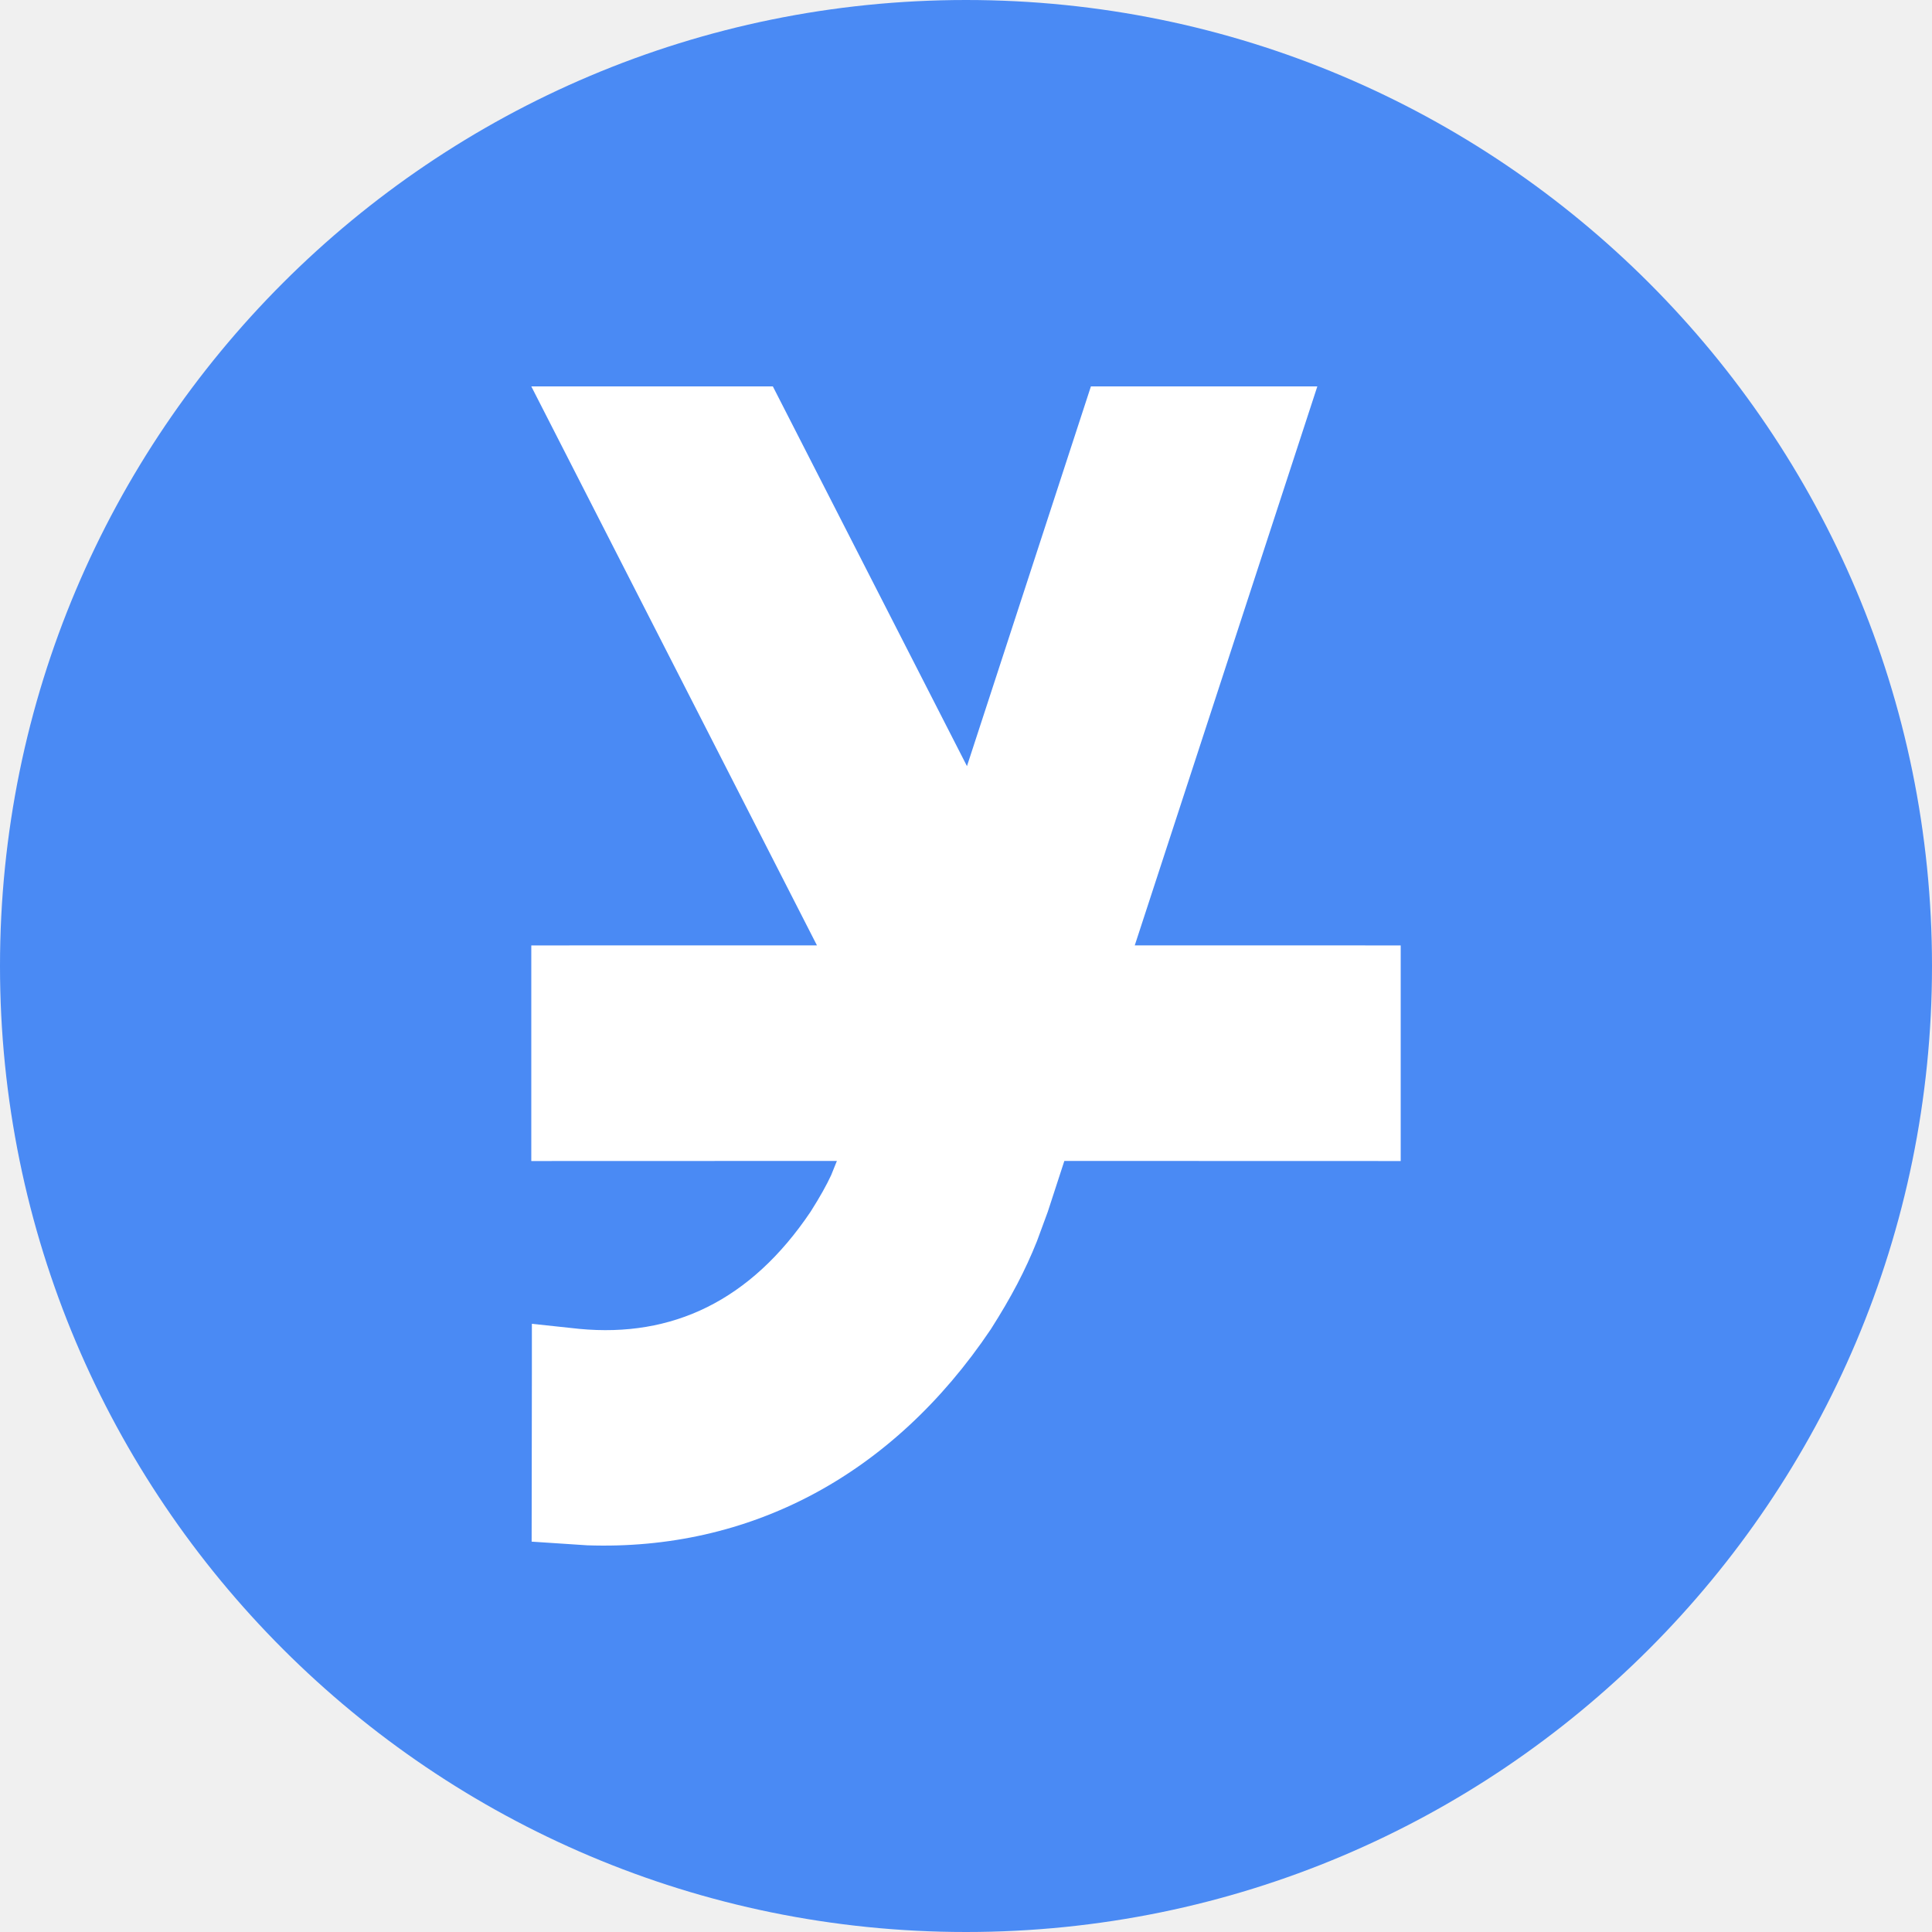
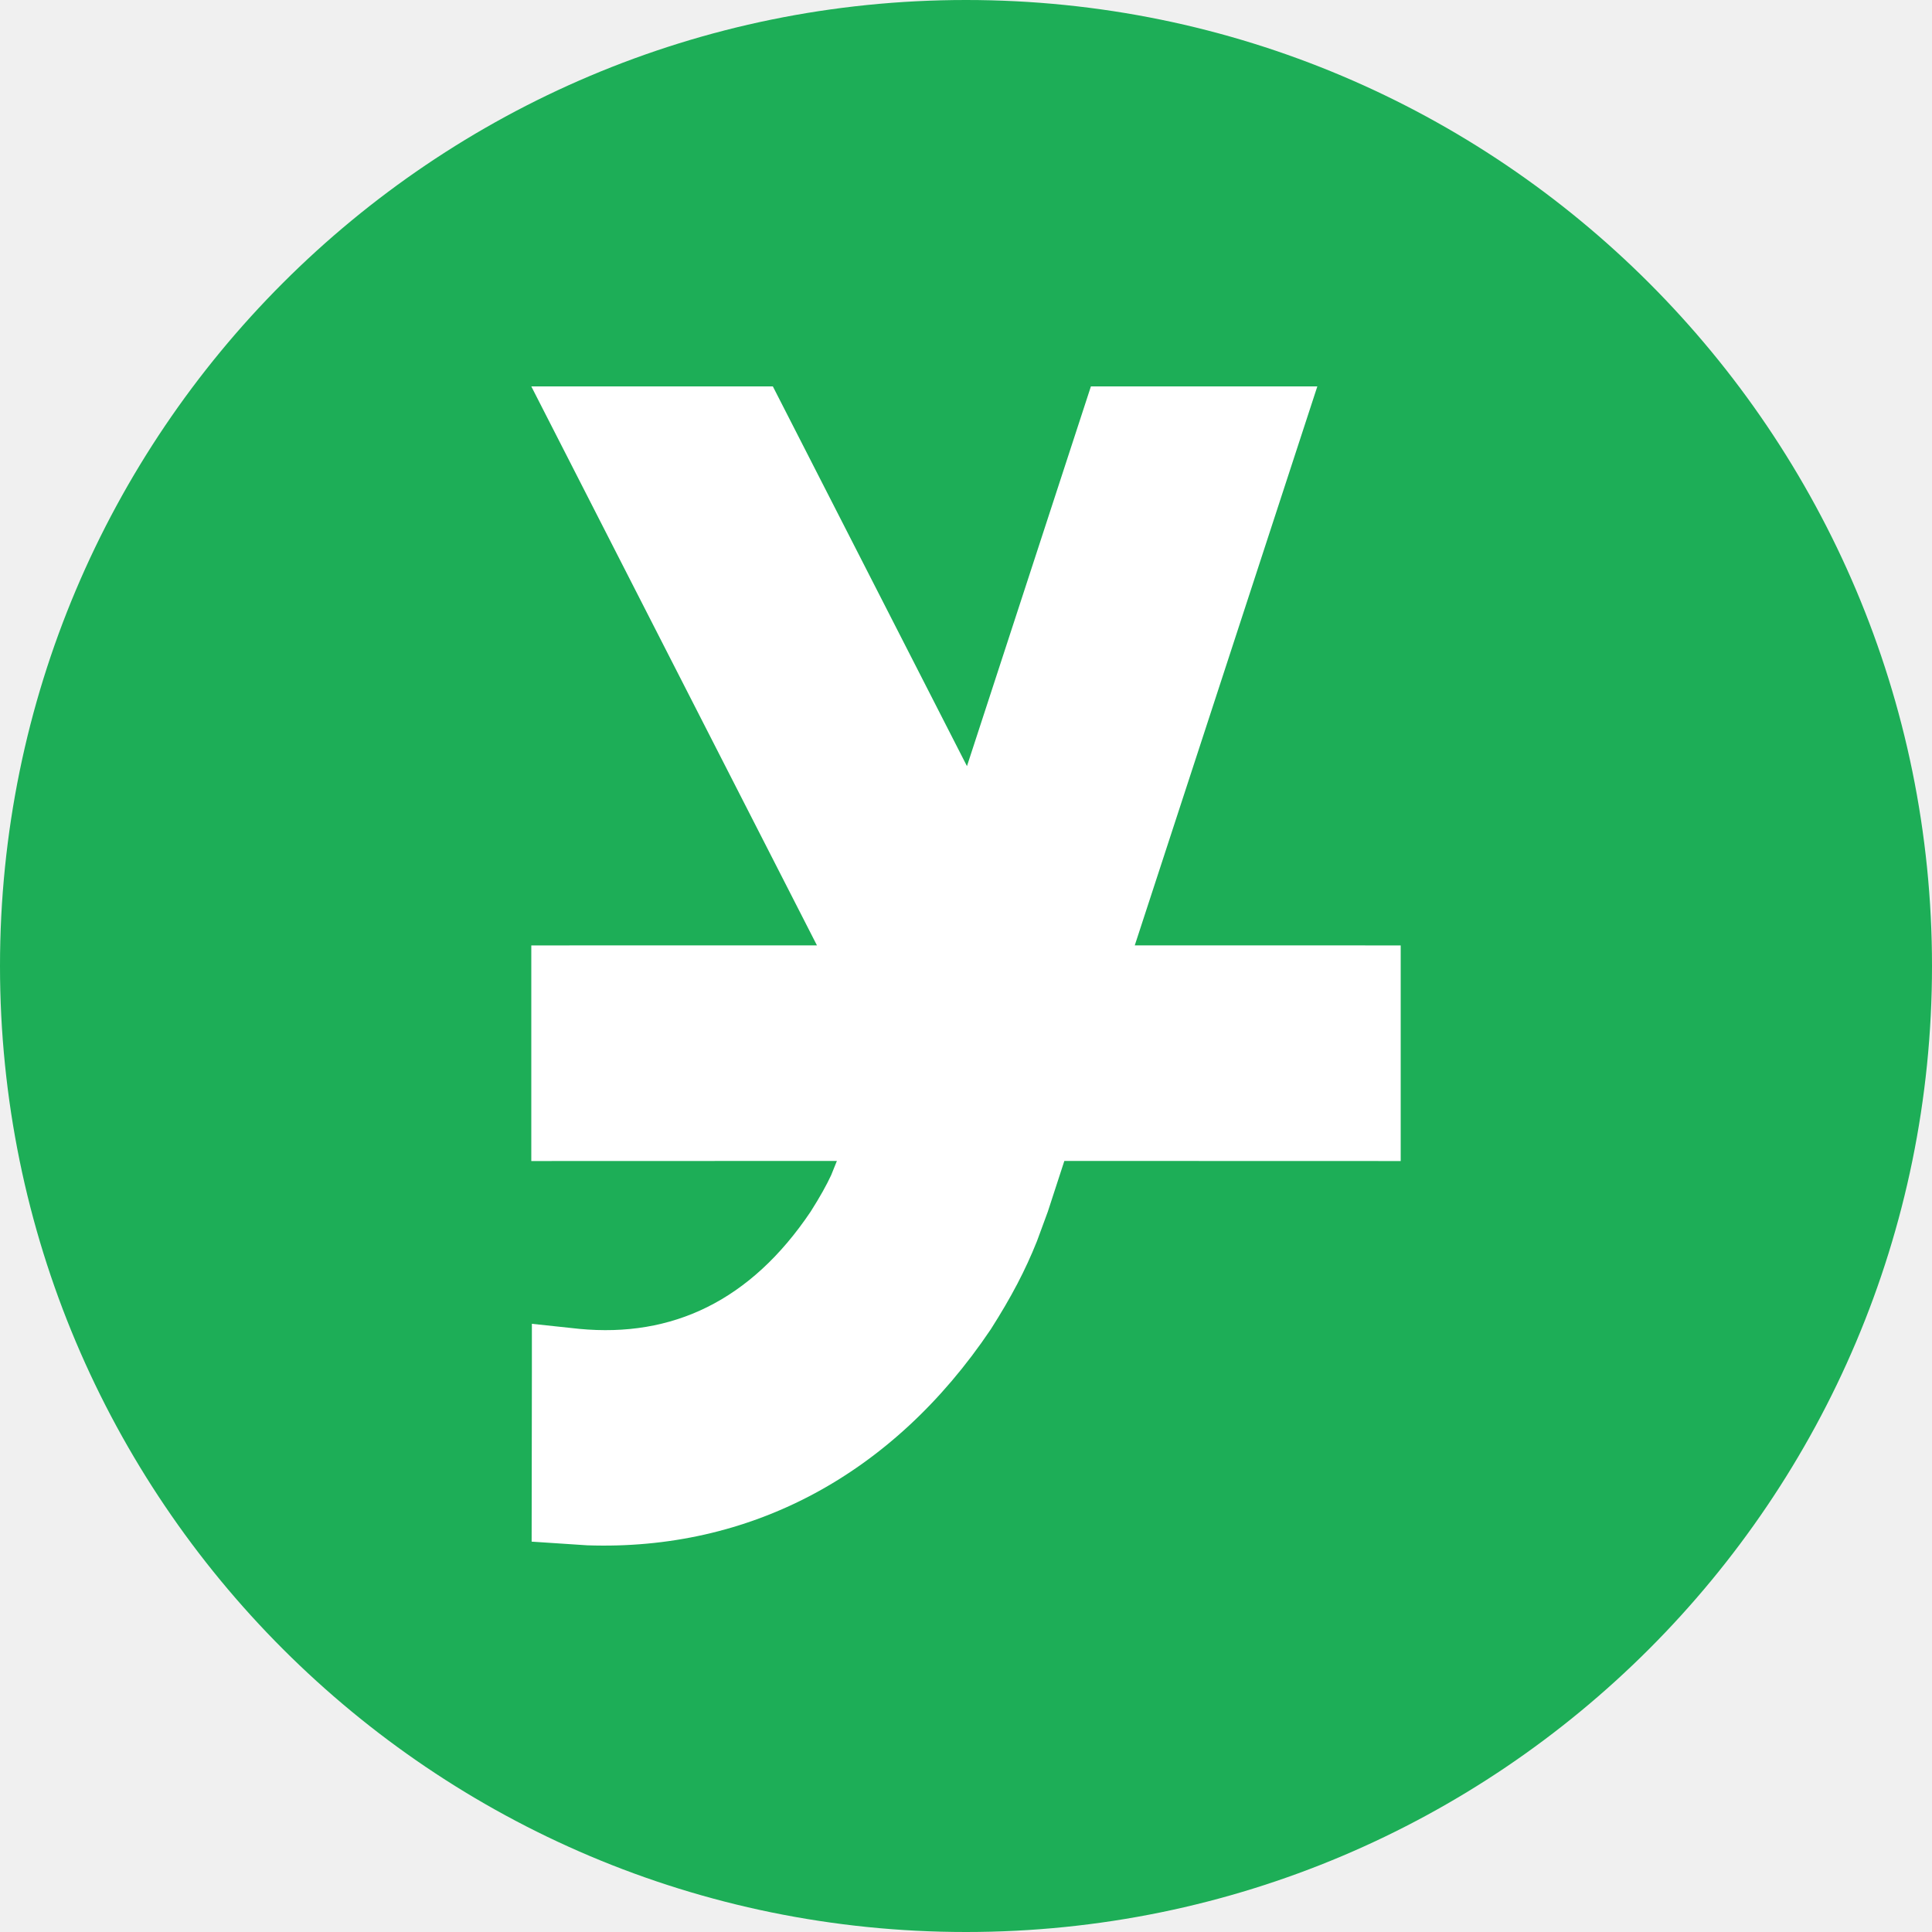
<svg xmlns="http://www.w3.org/2000/svg" width="40px" height="40px" viewBox="0 0 40 40" version="1.1">
  <g id="页面-1" stroke="none" stroke-width="1" fill="none" fill-rule="evenodd">
    <g id="Apple-TV" transform="translate(-624, -426)">
      <g id="编组-11" transform="translate(624, 426)">
-         <g id="编组-2" fill="#4A8AF4">
+         <g id="编组-2" fill="#1dae57">
          <path d="M20,0 C8.953,0 0,8.955 0,20 C0,31.045 8.953,40 20,40 C31.045,40 40,31.045 40,20 C40,8.955 31.045,0 20,0" id="Fill-1" />
        </g>
        <path d="M16.001,8 L11,8 L16.914,19.573 L11,19.574 L11,24.038 L17.327,24.036 L17.208,24.331 C17.113,24.536 16.976,24.782 16.782,25.088 C15.537,26.938 13.914,27.695 11.995,27.513 L11.012,27.408 L11.012,28.428 L11.007,31.918 L12.158,31.994 C15.509,32.109 18.468,30.562 20.513,27.522 C20.942,26.848 21.226,26.304 21.468,25.7 L21.694,25.086 L22.036,24.036 L29,24.038 L29,19.574 L23.494,19.573 L27.274,8 L22.586,8 L20.02,15.862 L16.001,8 Z" id="形状结合" fill="#FFFFFF" fill-rule="nonzero" />
      </g>
    </g>
  </g>
</svg>
